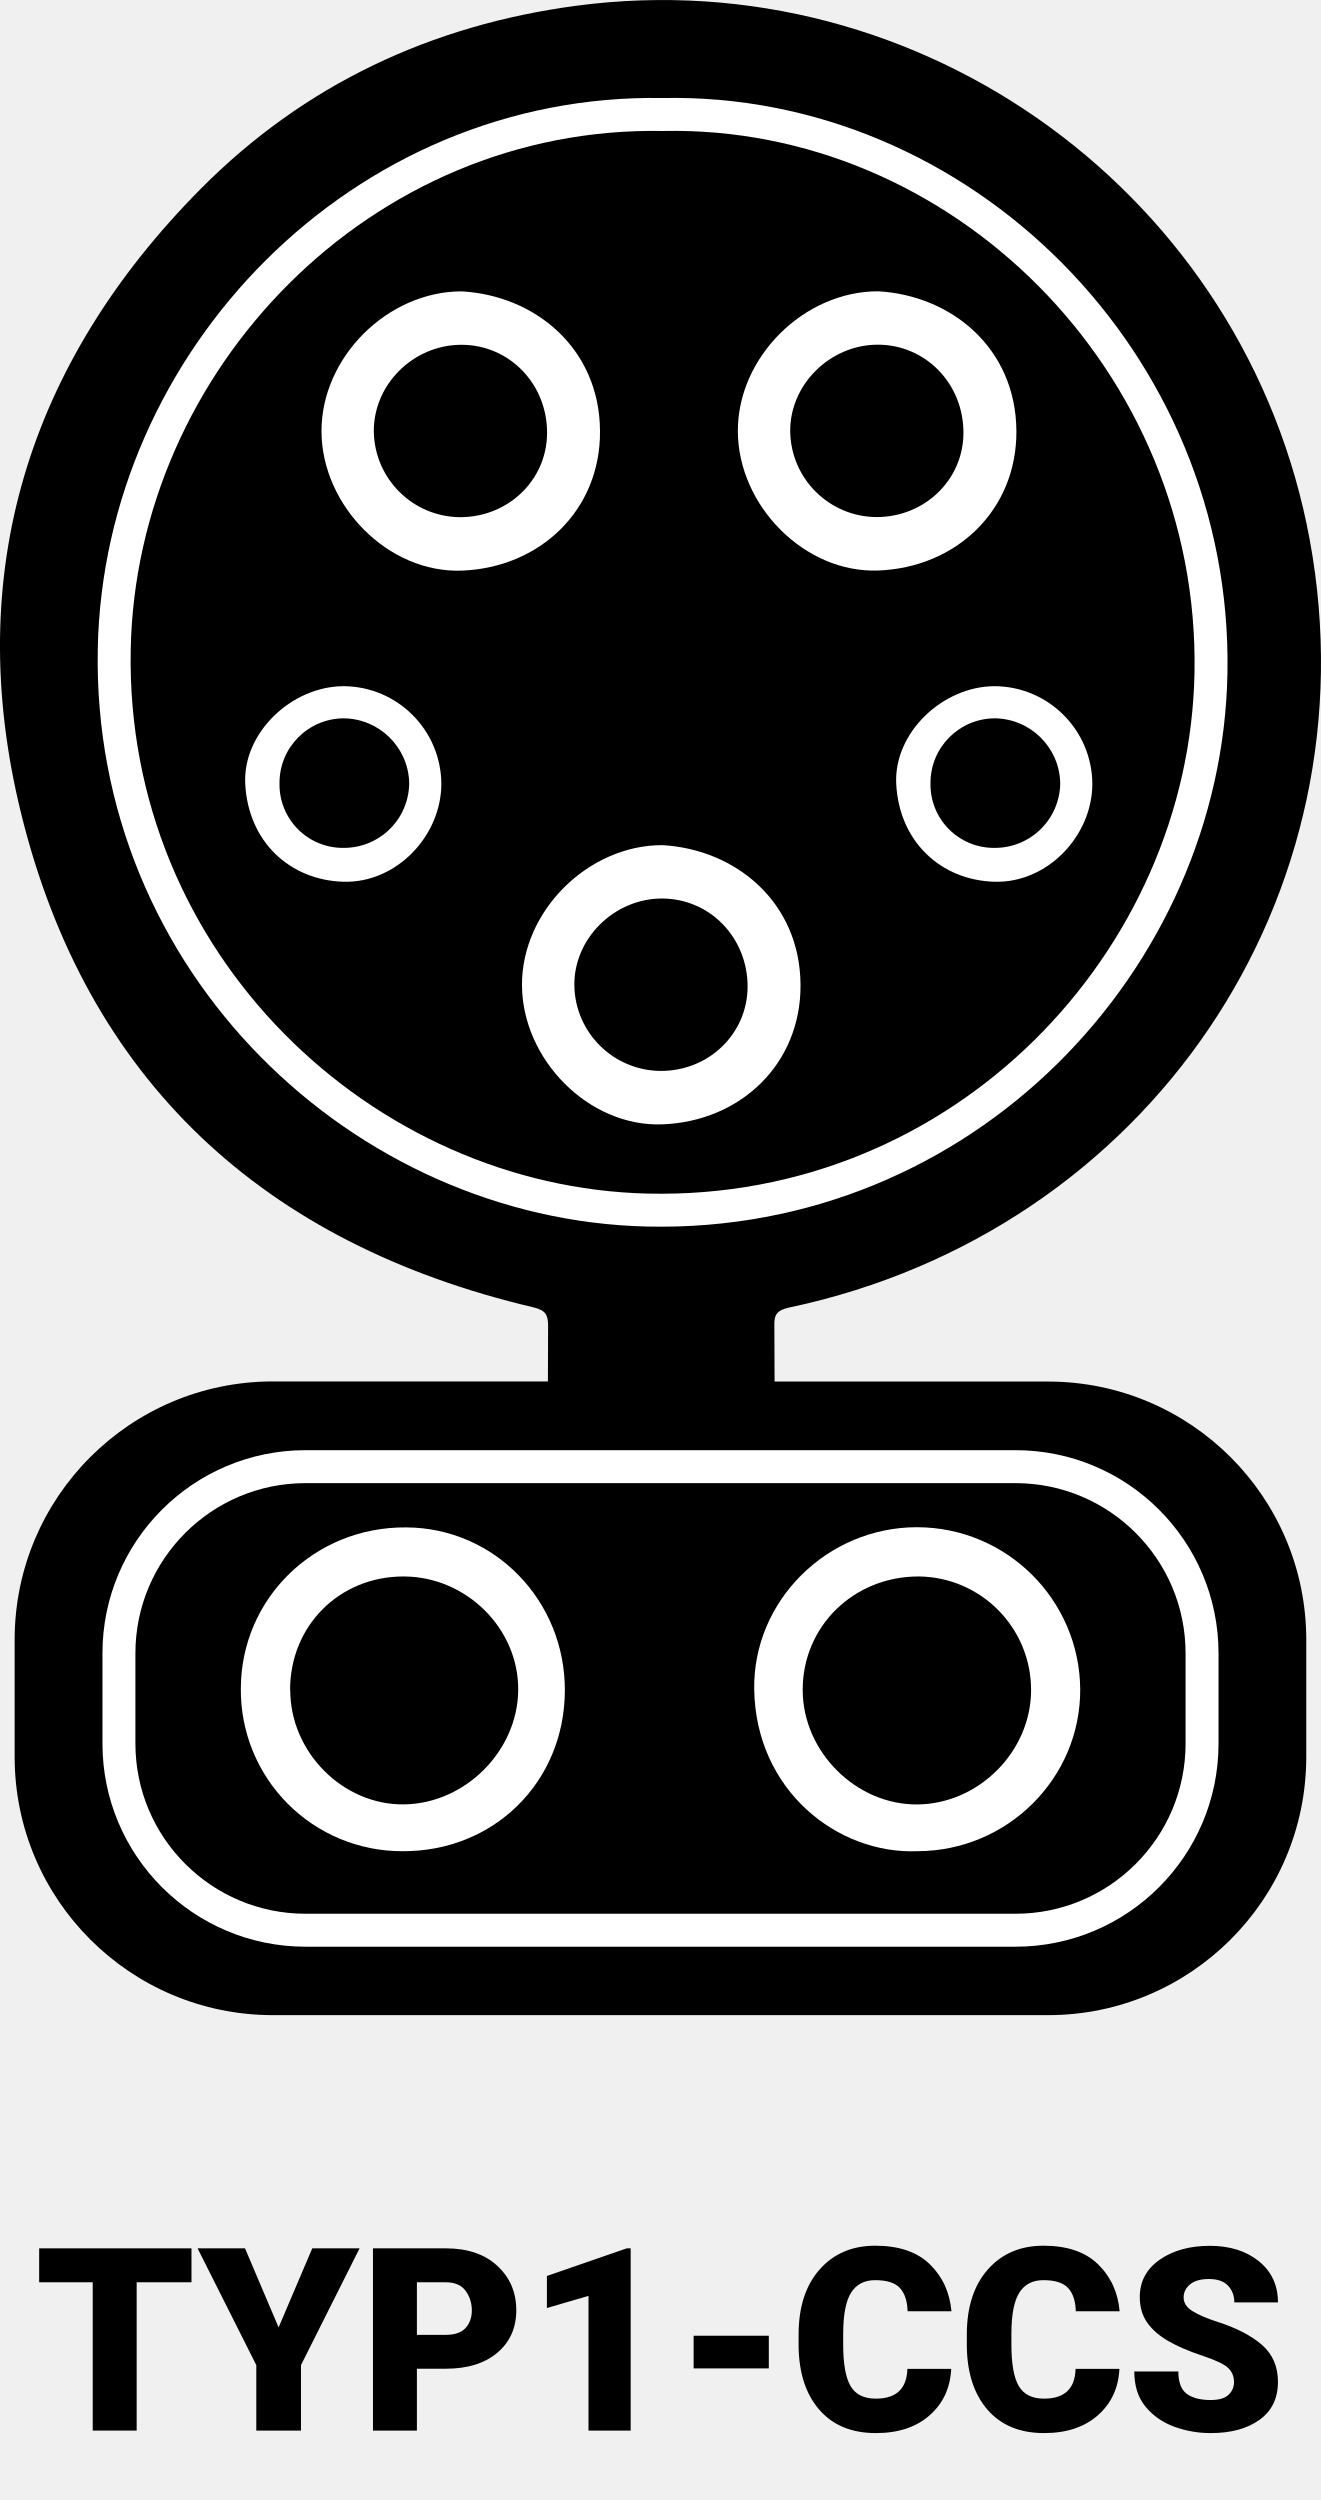
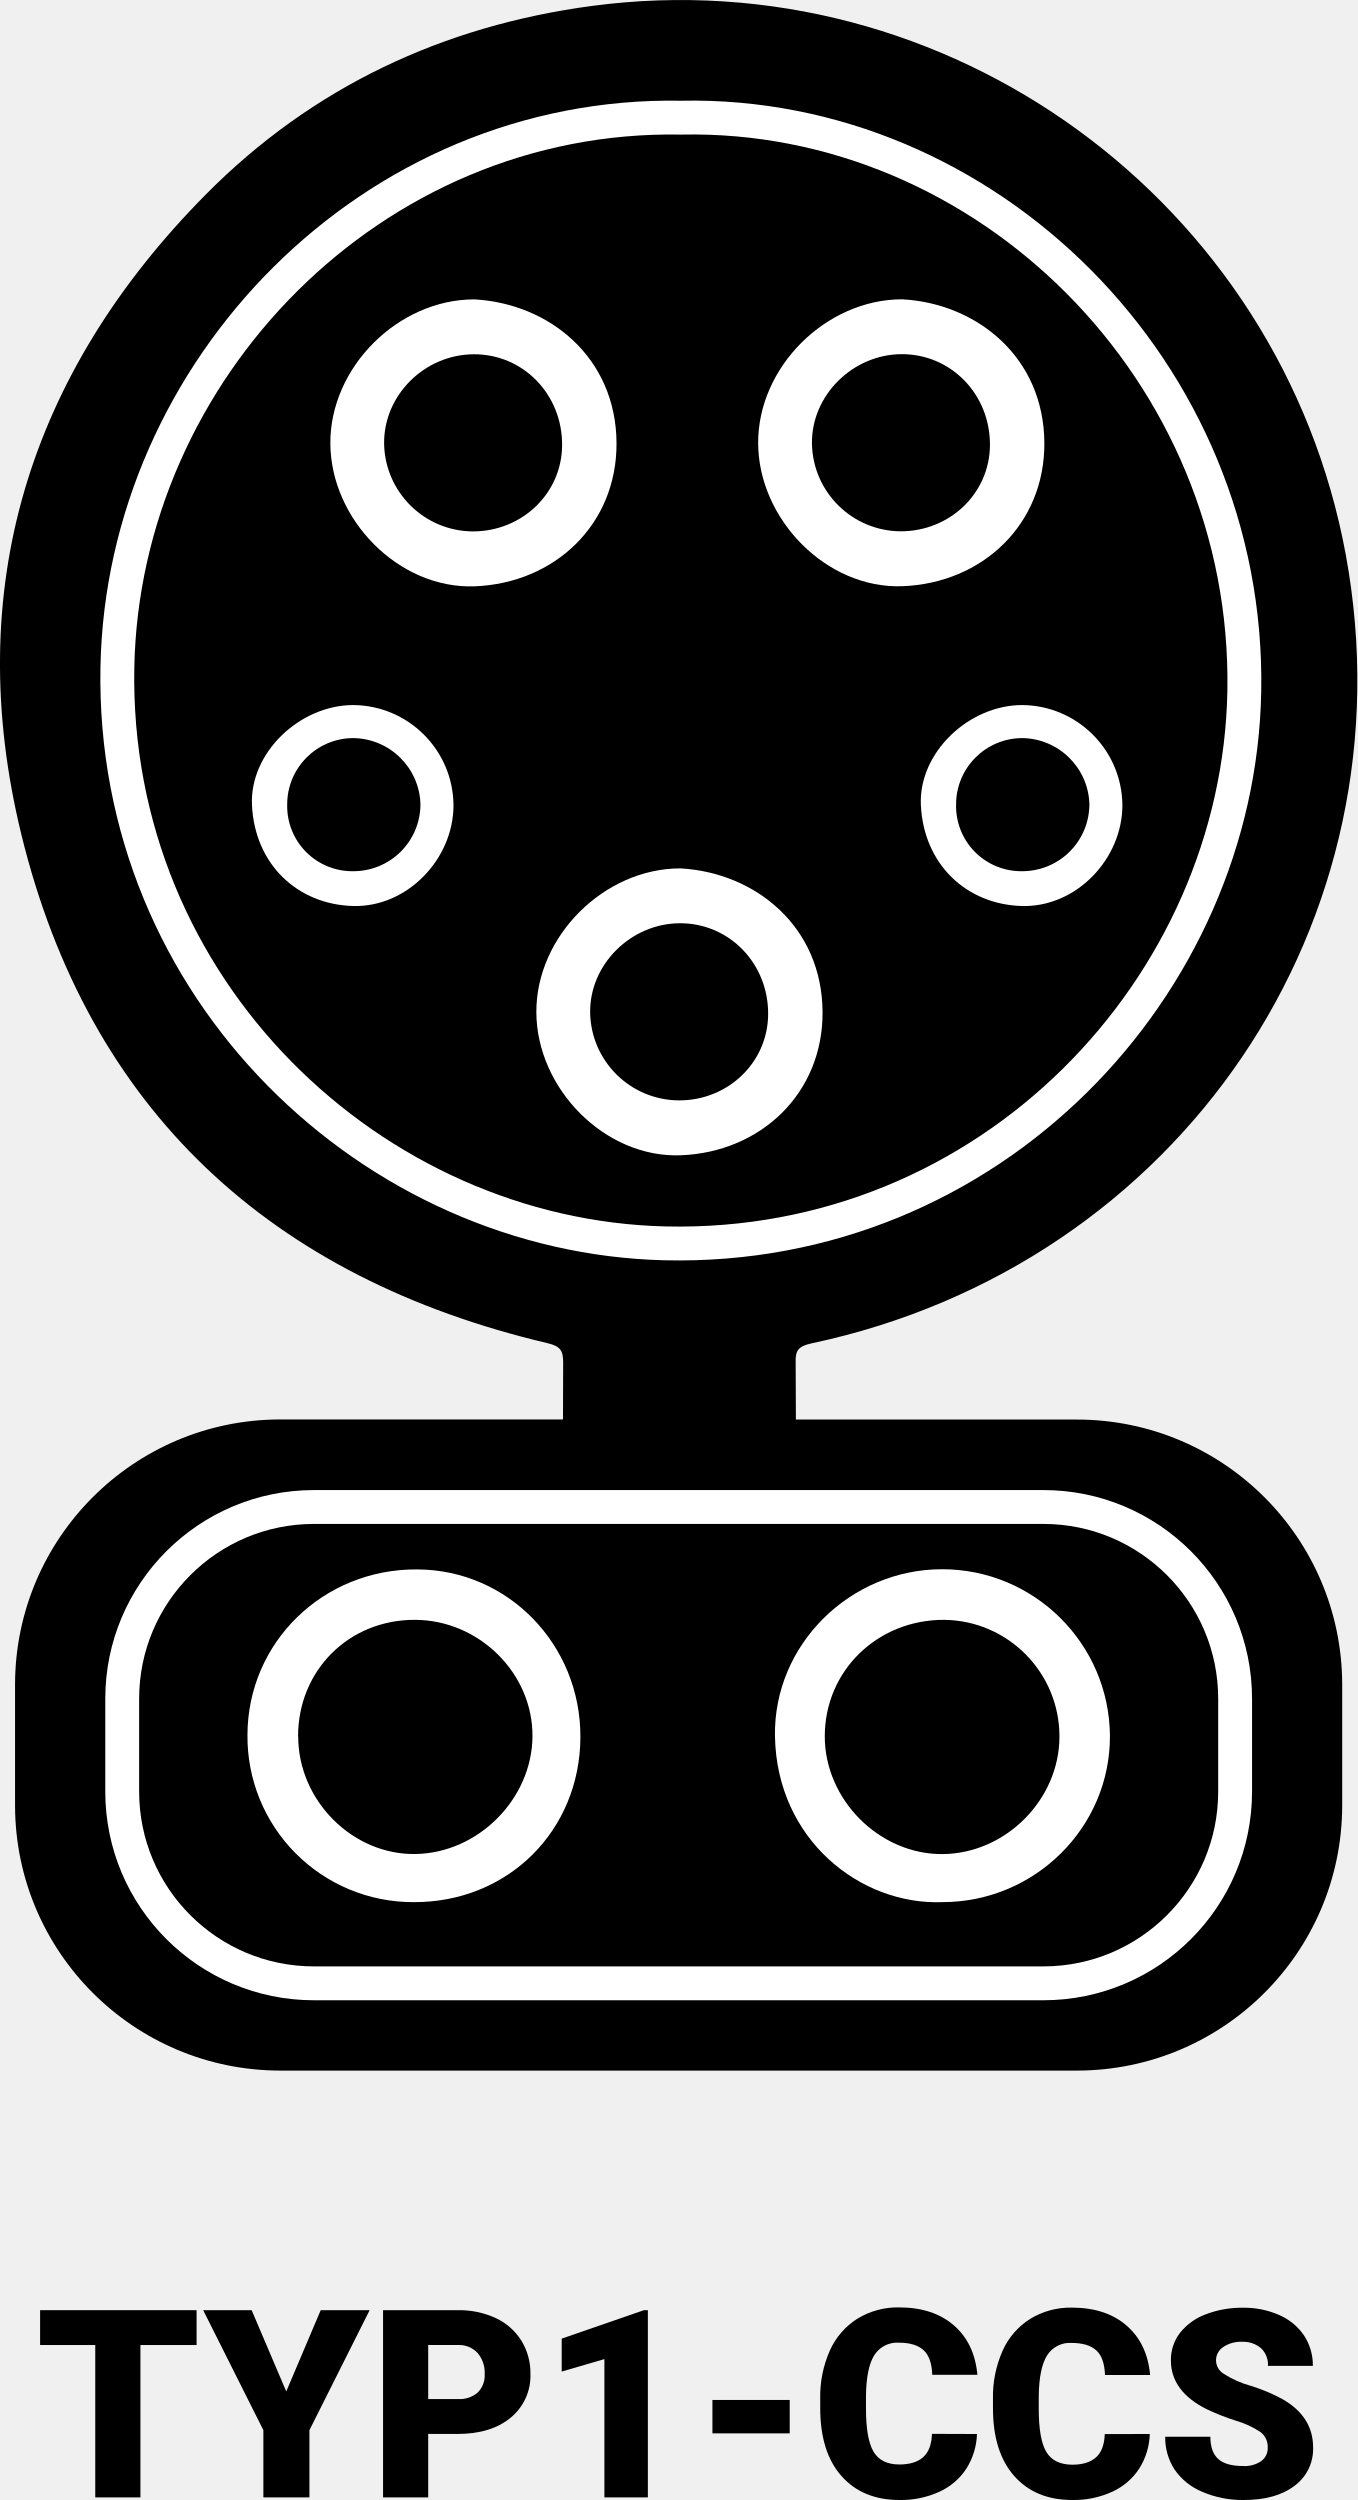
- <svg xmlns="http://www.w3.org/2000/svg" viewBox="0 0 360.75 682.73">
+ <svg xmlns="http://www.w3.org/2000/svg" viewBox="0 0 360.75 664.45">
  <defs>
-     <style>.cls-1{font-size:70px;font-family:Roboto-Black, Roboto;font-weight:800;}.cls-2{letter-spacing:0.01em;}.cls-3{fill:none;}.cls-3,.cls-5{stroke:#fff;stroke-miterlimit:10;stroke-width:9px;}.cls-4{fill:#fff;}</style>
+     <style>.cls-1{fill:none;}.cls-1,.cls-3{stroke:#fff;stroke-miterlimit:10;stroke-width:9px;}.cls-2{fill:#fff;}</style>
  </defs>
  <g id="Ebene_2" data-name="Ebene 2">
    <g id="Ebene_1-2" data-name="Ebene 1">
-       <text class="cls-1" transform="translate(9.43 663.77)">
-         <tspan class="cls-2">T</tspan>
-         <tspan x="44.67" y="0">YP1-CCS</tspan>
-       </text>
+       <path d="M52.25,623.26H37.32v40.5h-12v-40.5H10.66V614H52.25Z" />
+       <path d="M76.08,635.6,85.24,614h13l-16,31.89v17.87H70V645.89L54,614H66.88Z" />
+       <path d="M113.81,646.88v16.88h-12V614h19.85a23.11,23.11,0,0,1,10.1,2.1,15.9,15.9,0,0,1,6.81,6,16.4,16.4,0,0,1,2.41,8.8,14.38,14.38,0,0,1-5.22,11.64q-5.21,4.37-14.3,4.36Zm0-9.26h7.86a7.39,7.39,0,0,0,5.32-1.75,6.47,6.47,0,0,0,1.83-4.92,8,8,0,0,0-1.88-5.57,6.69,6.69,0,0,0-5.13-2.12h-8Z" />
+       <path d="M172.19,663.76H160.64V627l-11.35,3.31v-8.75L171.13,614h1.06Z" />
+       <path d="M209.89,646.74H189.35v-8.88h20.54Z" />
+       <path d="M259.66,646.91a18.15,18.15,0,0,1-2.81,9.18,16.81,16.81,0,0,1-7.19,6.17,24.46,24.46,0,0,1-10.58,2.19q-9.81,0-15.45-6.39T218,640v-2.46a30.05,30.05,0,0,1,2.55-12.8,19.33,19.33,0,0,1,7.33-8.48,20.48,20.48,0,0,1,11.07-3q9.06,0,14.56,4.77t6.26,13.14h-12c-.09-3-.86-5.21-2.29-6.53s-3.63-2-6.57-2a7.17,7.17,0,0,0-6.56,3.35q-2.08,3.35-2.19,10.7v3.52q0,8,2,11.38c1.34,2.28,3.63,3.42,6.89,3.42q4.14,0,6.32-1.95t2.33-6.19Z" />
+       <path d="M305.59,646.91a18.14,18.14,0,0,1-2.8,9.18,16.93,16.93,0,0,1-7.19,6.17A24.49,24.49,0,0,1,285,664.45q-9.81,0-15.45-6.39t-5.64-18v-2.46a30.05,30.05,0,0,1,2.55-12.8,19.27,19.27,0,0,1,7.33-8.48,20.48,20.48,0,0,1,11.07-3q9.06,0,14.56,4.77t6.26,13.14h-12q-.14-4.55-2.29-6.53t-6.56-2a7.17,7.17,0,0,0-6.56,3.35q-2.08,3.35-2.19,10.7v3.52q0,8,2,11.38t6.89,3.42c2.76,0,4.86-.65,6.32-1.95s2.24-3.36,2.33-6.19Z" />
+       <path d="M336.94,650.54a4.92,4.92,0,0,0-1.86-4.1,23.35,23.35,0,0,0-6.55-3.05,62.17,62.17,0,0,1-7.66-3q-9.67-4.76-9.67-13.05a11.69,11.69,0,0,1,2.41-7.3,15.65,15.65,0,0,1,6.82-4.93,26.59,26.59,0,0,1,9.91-1.76,23.11,23.11,0,0,1,9.62,1.92,15.29,15.29,0,0,1,6.62,5.45,14.24,14.24,0,0,1,2.35,8.08H337a6,6,0,0,0-1.86-4.71,7.24,7.24,0,0,0-5-1.68,8.22,8.22,0,0,0-5.08,1.42,4.18,4.18,0,0,0,.19,7.08,26.26,26.26,0,0,0,7.21,3.21,44.94,44.94,0,0,1,8.48,3.57q8.07,4.65,8.06,12.82A12.14,12.14,0,0,1,344,660.72q-4.92,3.74-13.5,3.73a26.89,26.89,0,0,1-10.95-2.17,16.59,16.59,0,0,1-7.39-5.95,15.52,15.52,0,0,1-2.47-8.7h12c0,2.67.69,4.63,2.07,5.9s3.61,1.89,6.71,1.89a7.69,7.69,0,0,0,4.7-1.28A4.22,4.22,0,0,0,336.94,650.54Z" />
      <path d="M286.41,377.29H211.53c0-5.18-.06-10.12-.06-15.15-.13-3.21.77-4.37,4.22-5.1,97.95-20.81,159.87-112.3,142-209.56C340.44,53.58,251.94-11,157.37,1.57,117.74,6.85,83,23.14,54.79,51.6,7.59,99.21-10.2,156.69,5.66,221.72,23.59,295.2,72.14,339.69,145.57,357c3.51.83,4.11,2.1,4.11,5.2,0,5.11-.05,10-.05,15.06H74.34A70.53,70.53,0,0,0,4,447.61V480a70.53,70.53,0,0,0,70.32,70.32H286.41A70.53,70.53,0,0,0,356.73,480V447.61A70.53,70.53,0,0,0,286.41,377.29Z" />
-       <rect class="cls-3" x="32.48" y="400.53" width="295.79" height="126.6" rx="50.97" />
-       <path class="cls-4" d="M250.52,505.55c-21.8.86-44.05-16.56-44.55-44.06-.43-24.4,20-44.39,44.37-44.42A44.63,44.63,0,0,1,295,461.31C295.11,485.63,275.12,505.51,250.52,505.55Zm31.06-43.91A31,31,0,0,0,251,430.52c-17.81-.08-31.81,13.56-31.79,31,0,16.88,14.63,31.44,31.38,31.26S281.52,478.3,281.58,461.64Z" />
-       <path class="cls-4" d="M154.26,461.7c-.1,24.95-19.36,44-44.41,43.85a44,44,0,0,1-44.08-44.43c.06-24.62,20.13-44.2,45.15-44C135.05,417.23,154.35,437.11,154.26,461.7Zm-75-.15c0,17,14.47,31.5,31.19,31.21s30.9-14.66,31.07-31.17c.17-16.82-14.19-31.07-31.32-31.07C92.66,430.51,79.2,444,79.22,461.55Z" />
-       <path class="cls-5" d="M181,31.27c-82.2-1.48-148.28,67.24-149.8,146-1.65,85.85,68.11,151.39,145.6,153.19,86.28,2,152.51-68.16,153.91-146.76C332.21,98.73,262.1,29.57,181,31.27Z" />
-       <path class="cls-4" d="M126.1,79.57C146,80.68,163.73,95,163.86,117.74c.13,21.67-16.46,37.26-37.67,38.09-20.17.78-38.31-17.74-38.39-38S105.87,79.55,126.1,79.57Zm-.44,61.67c13.12,0,23.66-10.12,23.74-22.9.09-13.52-10.37-24.27-23.53-24.18s-23.94,11-23.78,23.75A23.73,23.73,0,0,0,125.66,141.24Z" />
-       <path class="cls-4" d="M239.81,79.55c19.86,1.1,37.63,15.39,37.76,38.17.12,21.67-16.47,37.26-37.67,38.08-20.17.79-38.31-17.73-38.4-38S219.58,79.53,239.81,79.55Zm-.44,61.66c13.12,0,23.65-10.11,23.74-22.89.08-13.53-10.37-24.27-23.54-24.19-13,.09-23.94,11-23.77,23.75A23.72,23.72,0,0,0,239.37,141.21Z" />
-       <path class="cls-4" d="M180.86,230.8c19.86,1.1,37.63,15.39,37.76,38.17.12,21.67-16.47,37.26-37.67,38.08-20.17.79-38.31-17.73-38.4-38S160.63,230.78,180.86,230.8Zm-.44,61.66c13.12.05,23.65-10.11,23.74-22.89.08-13.53-10.37-24.27-23.54-24.19-13,.09-23.94,11-23.77,23.75A23.72,23.72,0,0,0,180.42,292.46Z" />
-       <path class="cls-4" d="M93.85,187.39A26.85,26.85,0,0,1,120.53,214c0,14.3-12.28,27.19-26.71,26.8-14.7-.41-26.08-11-26.85-26.79C66.29,200.15,79.59,187.43,93.85,187.39ZM76.33,213.88a17.3,17.3,0,0,0,17.42,17.67,17.82,17.82,0,0,0,18-17.8,18.09,18.09,0,0,0-17.89-17.58A17.62,17.62,0,0,0,76.33,213.88Z" />
-       <path class="cls-4" d="M271.63,187.39A26.84,26.84,0,0,1,298.31,214c0,14.3-12.28,27.19-26.71,26.8-14.69-.41-26.08-11-26.85-26.79C244.08,200.15,257.37,187.43,271.63,187.39Zm-17.52,26.49a17.3,17.3,0,0,0,17.43,17.67,17.83,17.83,0,0,0,18-17.8,18.09,18.09,0,0,0-17.89-17.58A17.63,17.63,0,0,0,254.11,213.88Z" />
+       <rect class="cls-1" x="32.48" y="400.53" width="295.79" height="126.6" rx="50.97" />
+       <path class="cls-2" d="M250.52,505.55c-21.8.86-44.05-16.56-44.55-44.06-.43-24.4,20-44.39,44.37-44.42A44.63,44.63,0,0,1,295,461.31C295.11,485.63,275.12,505.51,250.52,505.55Zm31.06-43.91A31,31,0,0,0,251,430.52c-17.81-.08-31.81,13.56-31.79,31,0,16.88,14.63,31.44,31.38,31.26S281.52,478.3,281.58,461.64Z" />
+       <path class="cls-2" d="M154.26,461.7c-.1,24.95-19.36,44-44.41,43.85a44,44,0,0,1-44.08-44.43c.06-24.62,20.13-44.2,45.15-44C135.05,417.23,154.35,437.11,154.26,461.7Zm-75-.15c0,17,14.47,31.5,31.19,31.21s30.9-14.66,31.07-31.17c.17-16.82-14.19-31.07-31.32-31.07C92.66,430.51,79.2,444,79.22,461.55Z" />
+       <path class="cls-3" d="M181,31.27c-82.2-1.48-148.28,67.24-149.8,146-1.65,85.85,68.11,151.39,145.6,153.19,86.28,2,152.51-68.16,153.91-146.76C332.21,98.73,262.1,29.57,181,31.27Z" />
+       <path class="cls-2" d="M126.1,79.57C146,80.68,163.73,95,163.86,117.74c.13,21.67-16.46,37.26-37.67,38.09-20.17.78-38.31-17.74-38.39-38S105.87,79.55,126.1,79.57Zm-.44,61.67c13.12,0,23.66-10.12,23.74-22.9.09-13.52-10.37-24.27-23.53-24.18s-23.94,11-23.78,23.75A23.73,23.73,0,0,0,125.66,141.24Z" />
+       <path class="cls-2" d="M239.81,79.55c19.86,1.1,37.63,15.39,37.76,38.17.12,21.67-16.47,37.26-37.67,38.08-20.17.79-38.31-17.73-38.4-38S219.58,79.53,239.81,79.55Zm-.44,61.66c13.12,0,23.65-10.11,23.74-22.89.08-13.53-10.37-24.27-23.54-24.19-13,.09-23.94,11-23.77,23.75A23.72,23.72,0,0,0,239.37,141.21Z" />
+       <path class="cls-2" d="M180.86,230.8c19.86,1.1,37.63,15.39,37.76,38.17.12,21.67-16.47,37.26-37.67,38.08-20.17.79-38.31-17.73-38.4-38S160.63,230.78,180.86,230.8Zm-.44,61.66c13.12.05,23.65-10.11,23.74-22.89.08-13.53-10.37-24.27-23.54-24.19-13,.09-23.94,11-23.77,23.75A23.72,23.72,0,0,0,180.42,292.46Z" />
+       <path class="cls-2" d="M93.85,187.39A26.85,26.85,0,0,1,120.53,214c0,14.3-12.28,27.19-26.71,26.8-14.7-.41-26.08-11-26.85-26.79C66.29,200.15,79.59,187.43,93.85,187.39ZM76.33,213.88a17.3,17.3,0,0,0,17.42,17.67,17.82,17.82,0,0,0,18-17.8,18.09,18.09,0,0,0-17.89-17.58A17.62,17.62,0,0,0,76.33,213.88Z" />
+       <path class="cls-2" d="M271.63,187.39A26.84,26.84,0,0,1,298.31,214c0,14.3-12.28,27.19-26.71,26.8-14.69-.41-26.08-11-26.85-26.79C244.08,200.15,257.37,187.43,271.63,187.39Zm-17.52,26.49a17.3,17.3,0,0,0,17.43,17.67,17.83,17.83,0,0,0,18-17.8,18.09,18.09,0,0,0-17.89-17.58A17.63,17.63,0,0,0,254.11,213.88Z" />
    </g>
  </g>
</svg>
